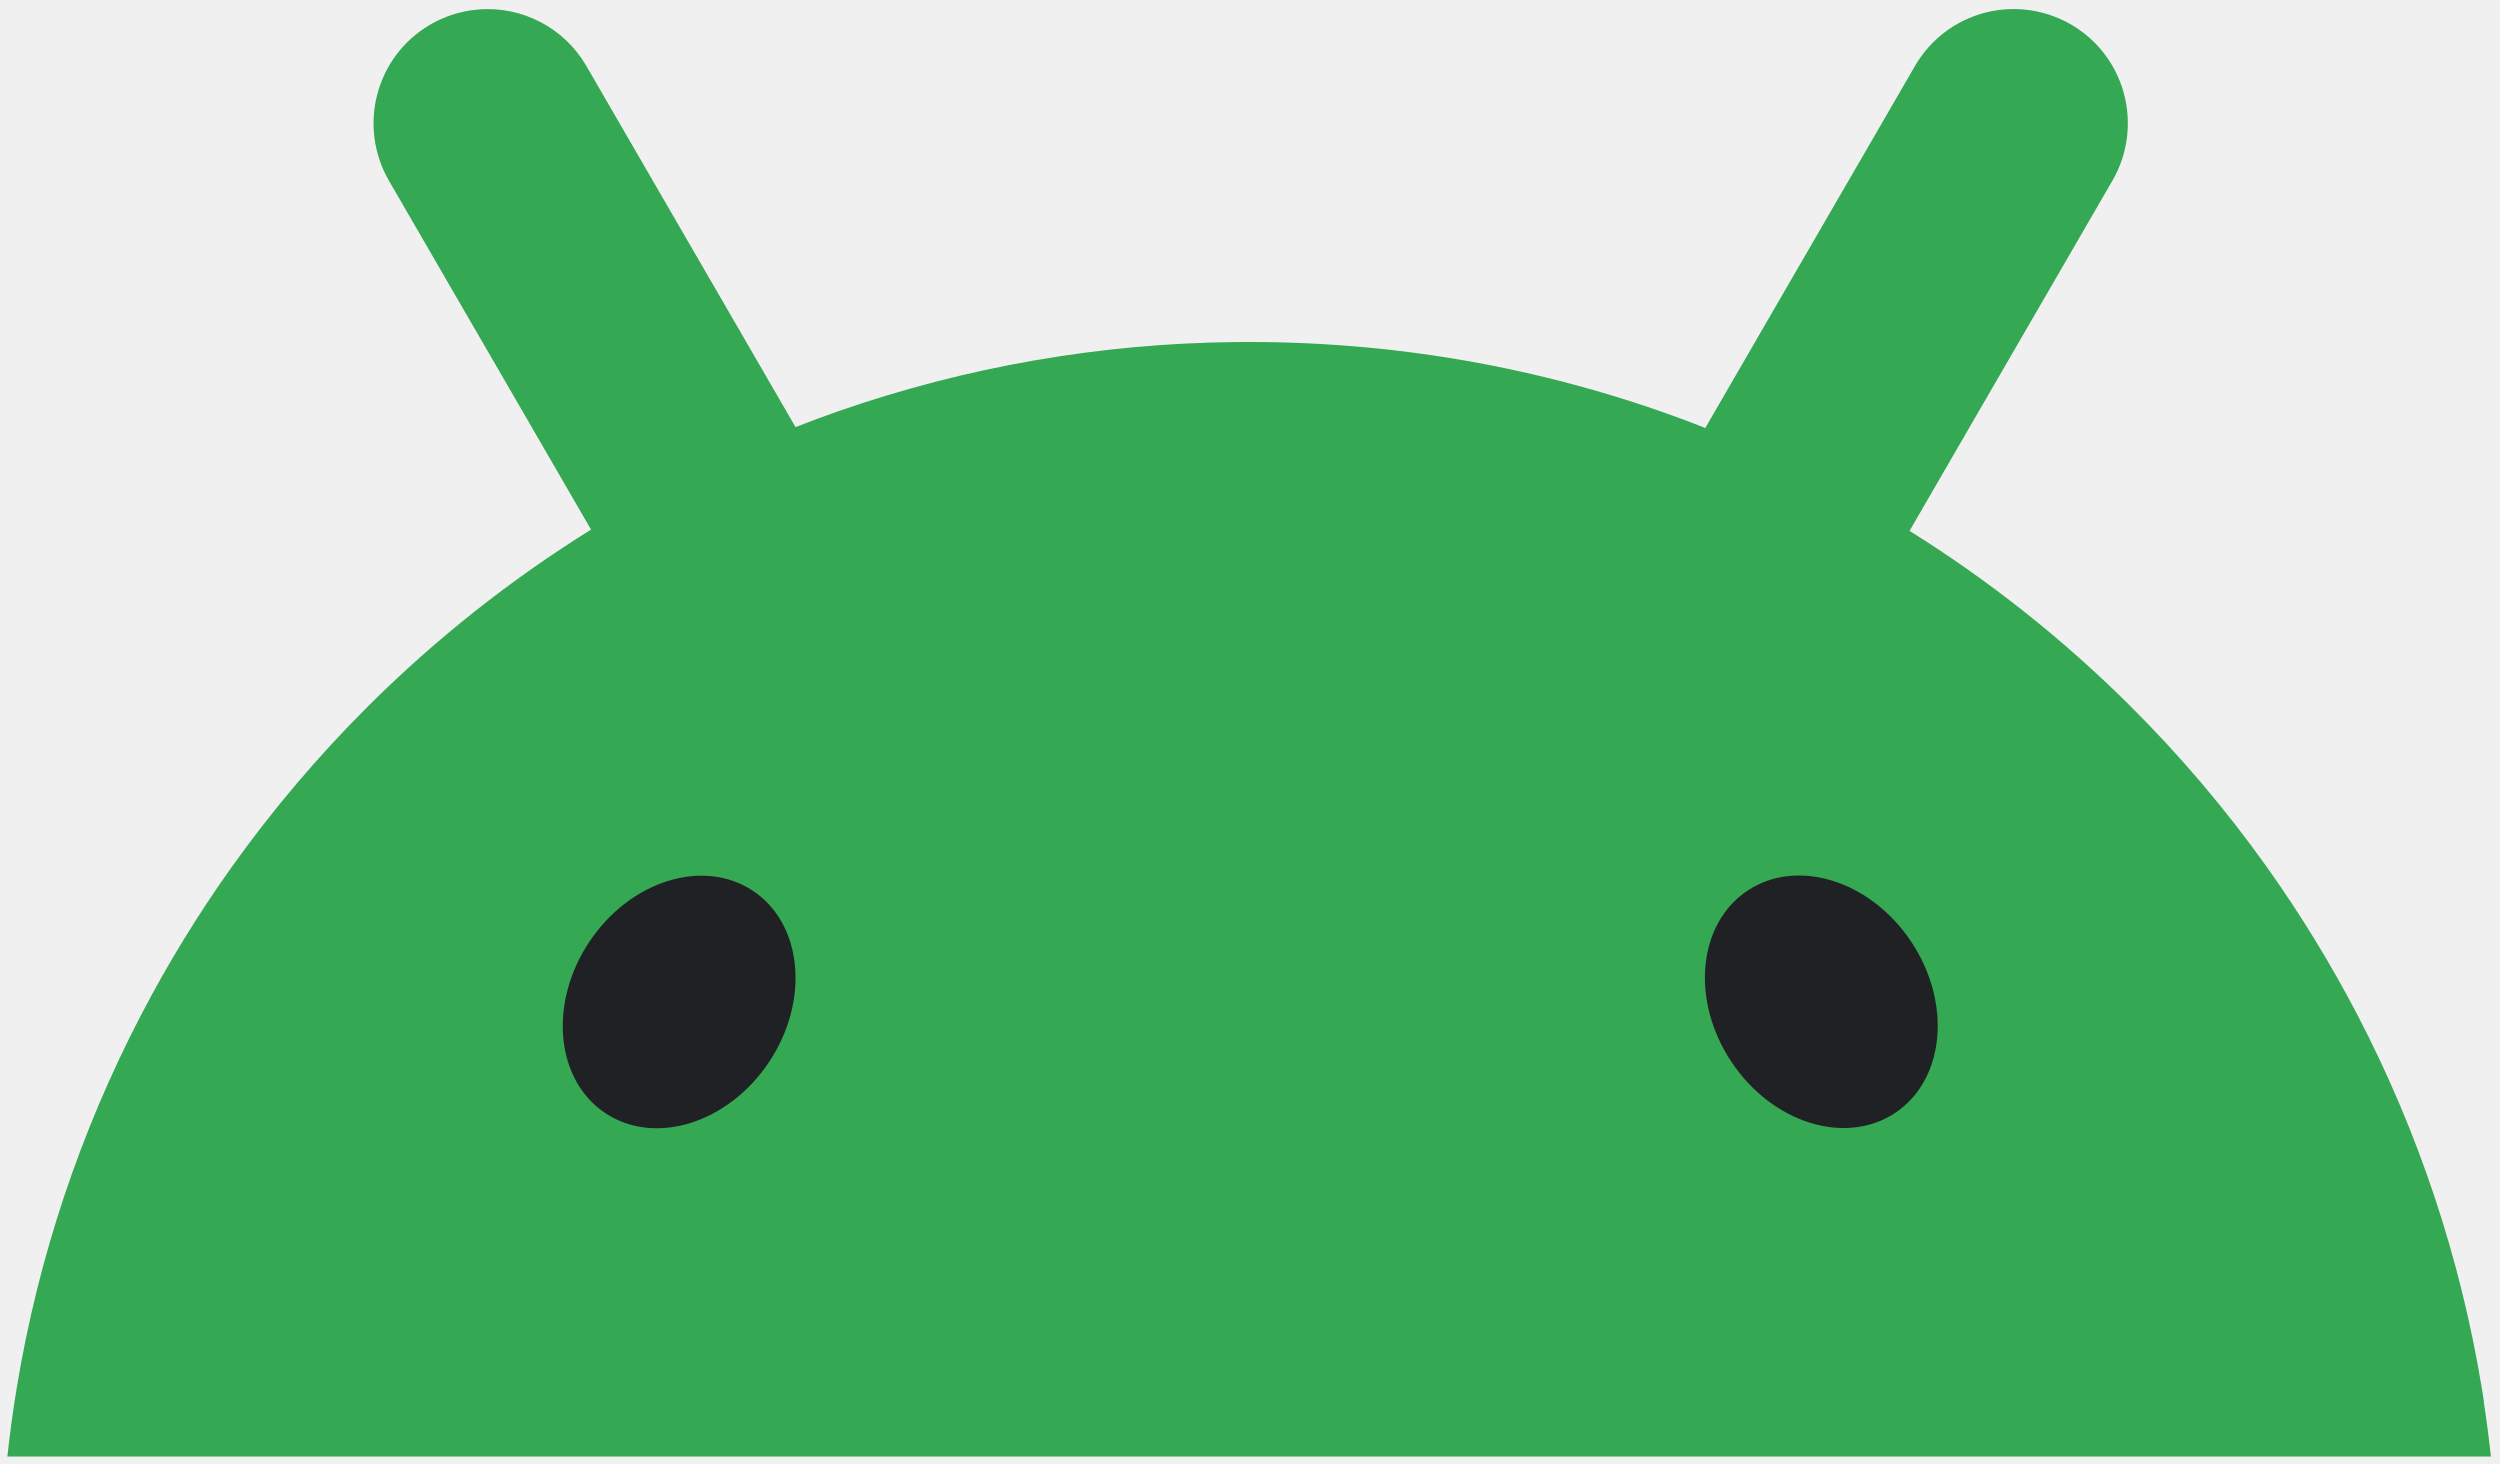
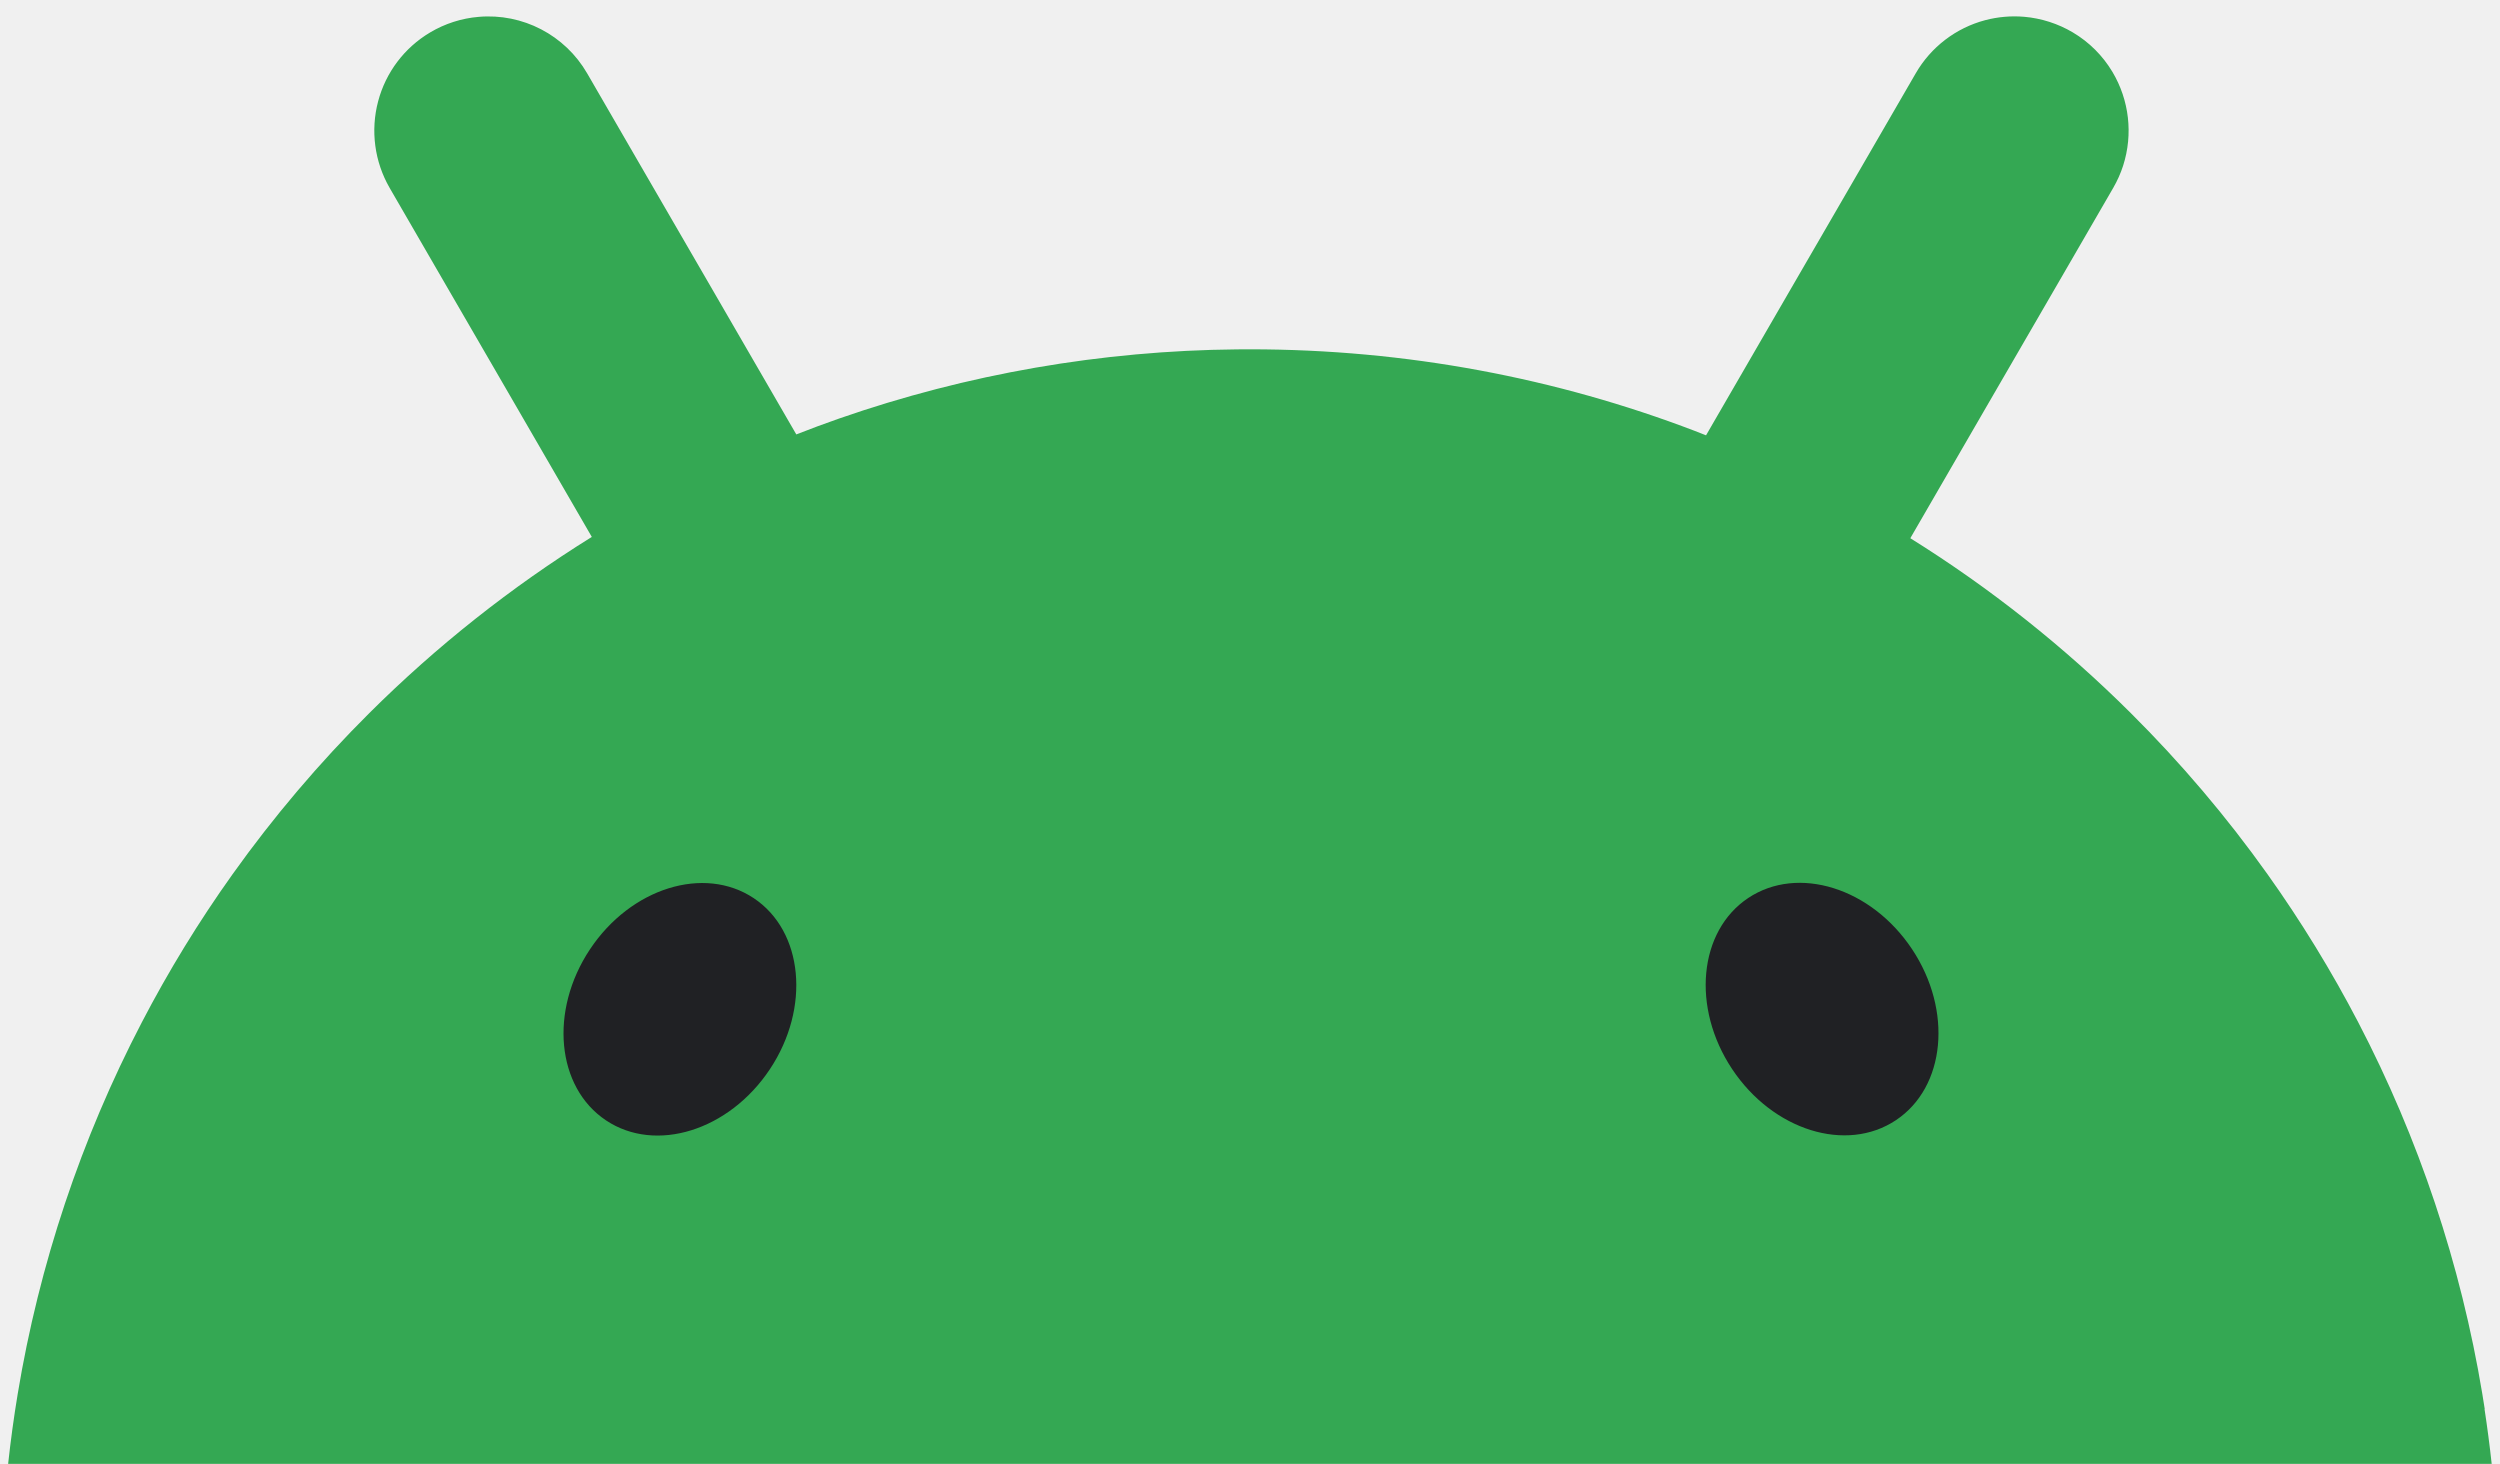
- <svg xmlns="http://www.w3.org/2000/svg" width="152" height="89" fill="none">
-   <g clip-path="url(#a)">
-     <path fill="#34A853" d="M151.025 85.224q-.071-.464-.147-.92a75.665 75.665 0 0 0-7.546-22.597 76.5 76.5 0 0 0-5.511-8.995 76 76 0 0 0-8.322-9.808 76.034 76.034 0 0 0-13.398-10.626q.042-.074.085-.148 2.286-3.948 4.572-7.897l4.47-7.712a3946 3946 0 0 0 3.208-5.54q.38-.658.604-1.355a6.97 6.97 0 0 0-.652-5.702 6.9 6.9 0 0 0-2.406-2.398 7 7 0 0 0-2.954-.95 7 7 0 0 0-2.376.206 6.93 6.93 0 0 0-4.22 3.227q-1.606 2.77-3.208 5.54l-4.47 7.712c-1.523 2.634-3.05 5.263-4.573 7.897q-.25.43-.5.865c-.232-.092-.46-.184-.692-.272-8.398-3.205-17.511-4.958-27.036-4.958q-.39-.001-.78.004A75.7 75.7 0 0 0 50.977 25q-1.317.46-2.608.968-.234-.404-.467-.806-2.286-3.95-4.573-7.897l-4.47-7.713a4385 4385 0 0 1-3.208-5.54A6.93 6.93 0 0 0 29.055.58a6.9 6.9 0 0 0-2.954.95 6.92 6.92 0 0 0-3.157 4.185 6.96 6.96 0 0 0 .703 5.27l3.208 5.54 4.47 7.713c1.523 2.634 3.05 5.263 4.573 7.897.01.022.025.044.036.066a76.3 76.3 0 0 0-13.527 10.711 76.5 76.5 0 0 0-8.322 9.808 75.4 75.4 0 0 0-5.51 8.995 75.7 75.7 0 0 0-7.546 22.597 76.038 76.038 0 0 0-.581 4.247h151a77 77 0 0 0-.434-3.327z" />
-     <path fill="#202124" d="M115.225 67.663c3.022-2.012 3.461-6.668.981-10.4-2.48-3.73-6.939-5.123-9.96-3.11-3.021 2.012-3.46 6.668-.98 10.4 2.479 3.73 6.938 5.123 9.959 3.11M46.762 64.564c2.48-3.73 2.04-8.387-.98-10.4-3.022-2.012-7.481-.619-9.96 3.112s-2.041 8.387.98 10.4 7.48.62 9.96-3.112" />
+ <svg xmlns="http://www.w3.org/2000/svg" width="152" height="89" fill="none" version="1.1" id="svg13">
+   <g clip-path="url(#a)" id="g6" transform="translate(0.0465,0.445)">
+     <path fill="#34a853" d="m 151.025,85.224 q -0.071,-0.464 -0.147,-0.92 a 75.665,75.665 0 0 0 -7.546,-22.597 76.5,76.5 0 0 0 -5.511,-8.995 76,76 0 0 0 -8.322,-9.808 76.034,76.034 0 0 0 -13.398,-10.626 q 0.042,-0.074 0.085,-0.148 2.286,-3.948 4.572,-7.897 l 4.47,-7.712 a 3946,3946 0 0 0 3.208,-5.54 q 0.38,-0.658 0.604,-1.355 a 6.97,6.97 0 0 0 -0.652,-5.702 6.9,6.9 0 0 0 -2.406,-2.398 7,7 0 0 0 -2.954,-0.95 7,7 0 0 0 -2.376,0.206 6.93,6.93 0 0 0 -4.22,3.227 q -1.606,2.77 -3.208,5.54 l -4.47,7.712 c -1.523,2.634 -3.05,5.263 -4.573,7.897 q -0.25,0.43 -0.5,0.865 c -0.232,-0.092 -0.46,-0.184 -0.692,-0.272 -8.398,-3.205 -17.511,-4.958 -27.036,-4.958 q -0.39,-10e-4 -0.78,0.004 A 75.7,75.7 0 0 0 50.977,25 q -1.317,0.46 -2.608,0.968 -0.234,-0.404 -0.467,-0.806 -2.286,-3.95 -4.573,-7.897 l -4.47,-7.713 a 4385,4385 0 0 1 -3.208,-5.54 6.93,6.93 0 0 0 -6.596,-3.432 6.9,6.9 0 0 0 -2.954,0.95 6.92,6.92 0 0 0 -3.157,4.185 6.96,6.96 0 0 0 0.703,5.27 l 3.208,5.54 4.47,7.713 c 1.523,2.634 3.05,5.263 4.573,7.897 0.01,0.022 0.025,0.044 0.036,0.066 A 76.3,76.3 0 0 0 22.407,42.912 76.5,76.5 0 0 0 14.085,52.72 75.4,75.4 0 0 0 8.575,61.715 75.7,75.7 0 0 0 1.029,84.312 76.038,76.038 0 0 0 0.448,88.559 h 151 a 77,77 0 0 0 -0.434,-3.327 z" id="path2" />
+     <path fill="#202124" d="m 115.225,67.663 c 3.022,-2.012 3.461,-6.668 0.981,-10.4 -2.48,-3.73 -6.939,-5.123 -9.96,-3.11 -3.021,2.012 -3.46,6.668 -0.98,10.4 2.479,3.73 6.938,5.123 9.959,3.11 M 46.762,64.564 c 2.48,-3.73 2.04,-8.387 -0.98,-10.4 -3.022,-2.012 -7.481,-0.619 -9.96,3.112 -2.479,3.731 -2.041,8.387 0.98,10.4 3.021,2.013 7.48,0.62 9.96,-3.112" id="path4" />
  </g>
-   <defs>
+   <defs id="defs11">
    <clipPath id="a">
-       <path fill="#fff" d="M.459.555h151v88h-151z" />
+       <path fill="#fff" d="M.459.555h151v88h-151z" id="path8" />
    </clipPath>
  </defs>
</svg>
